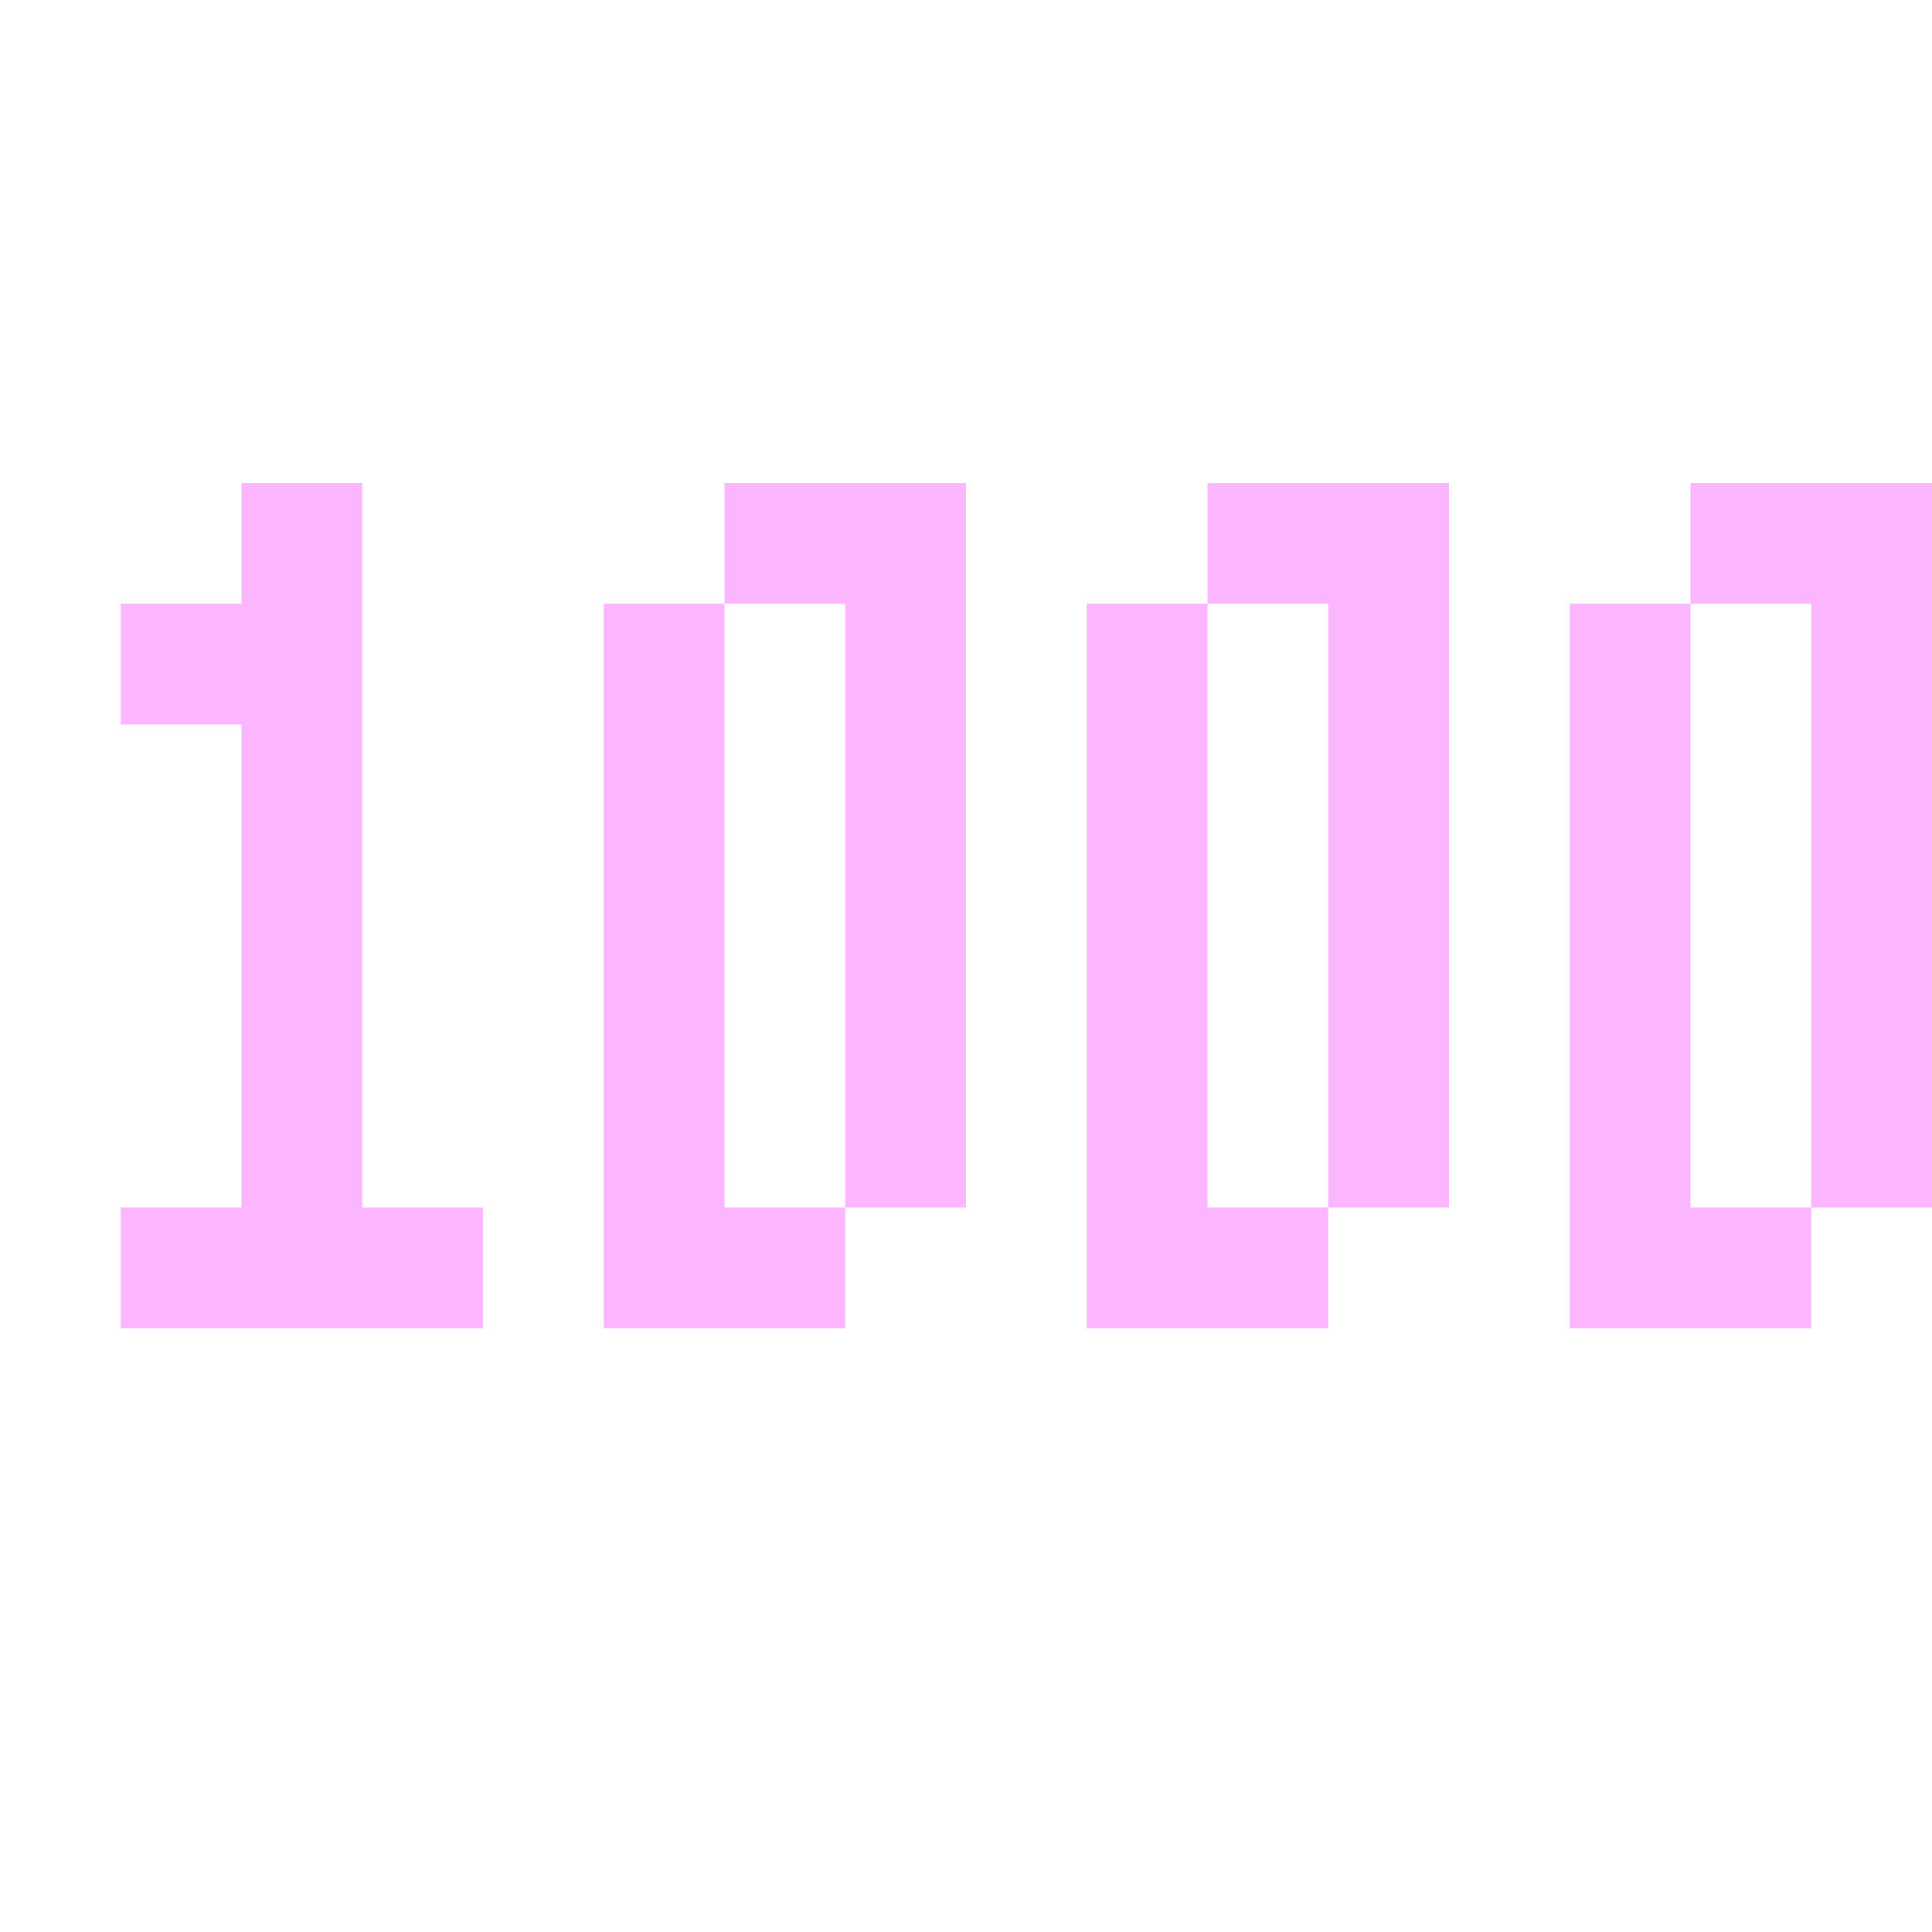
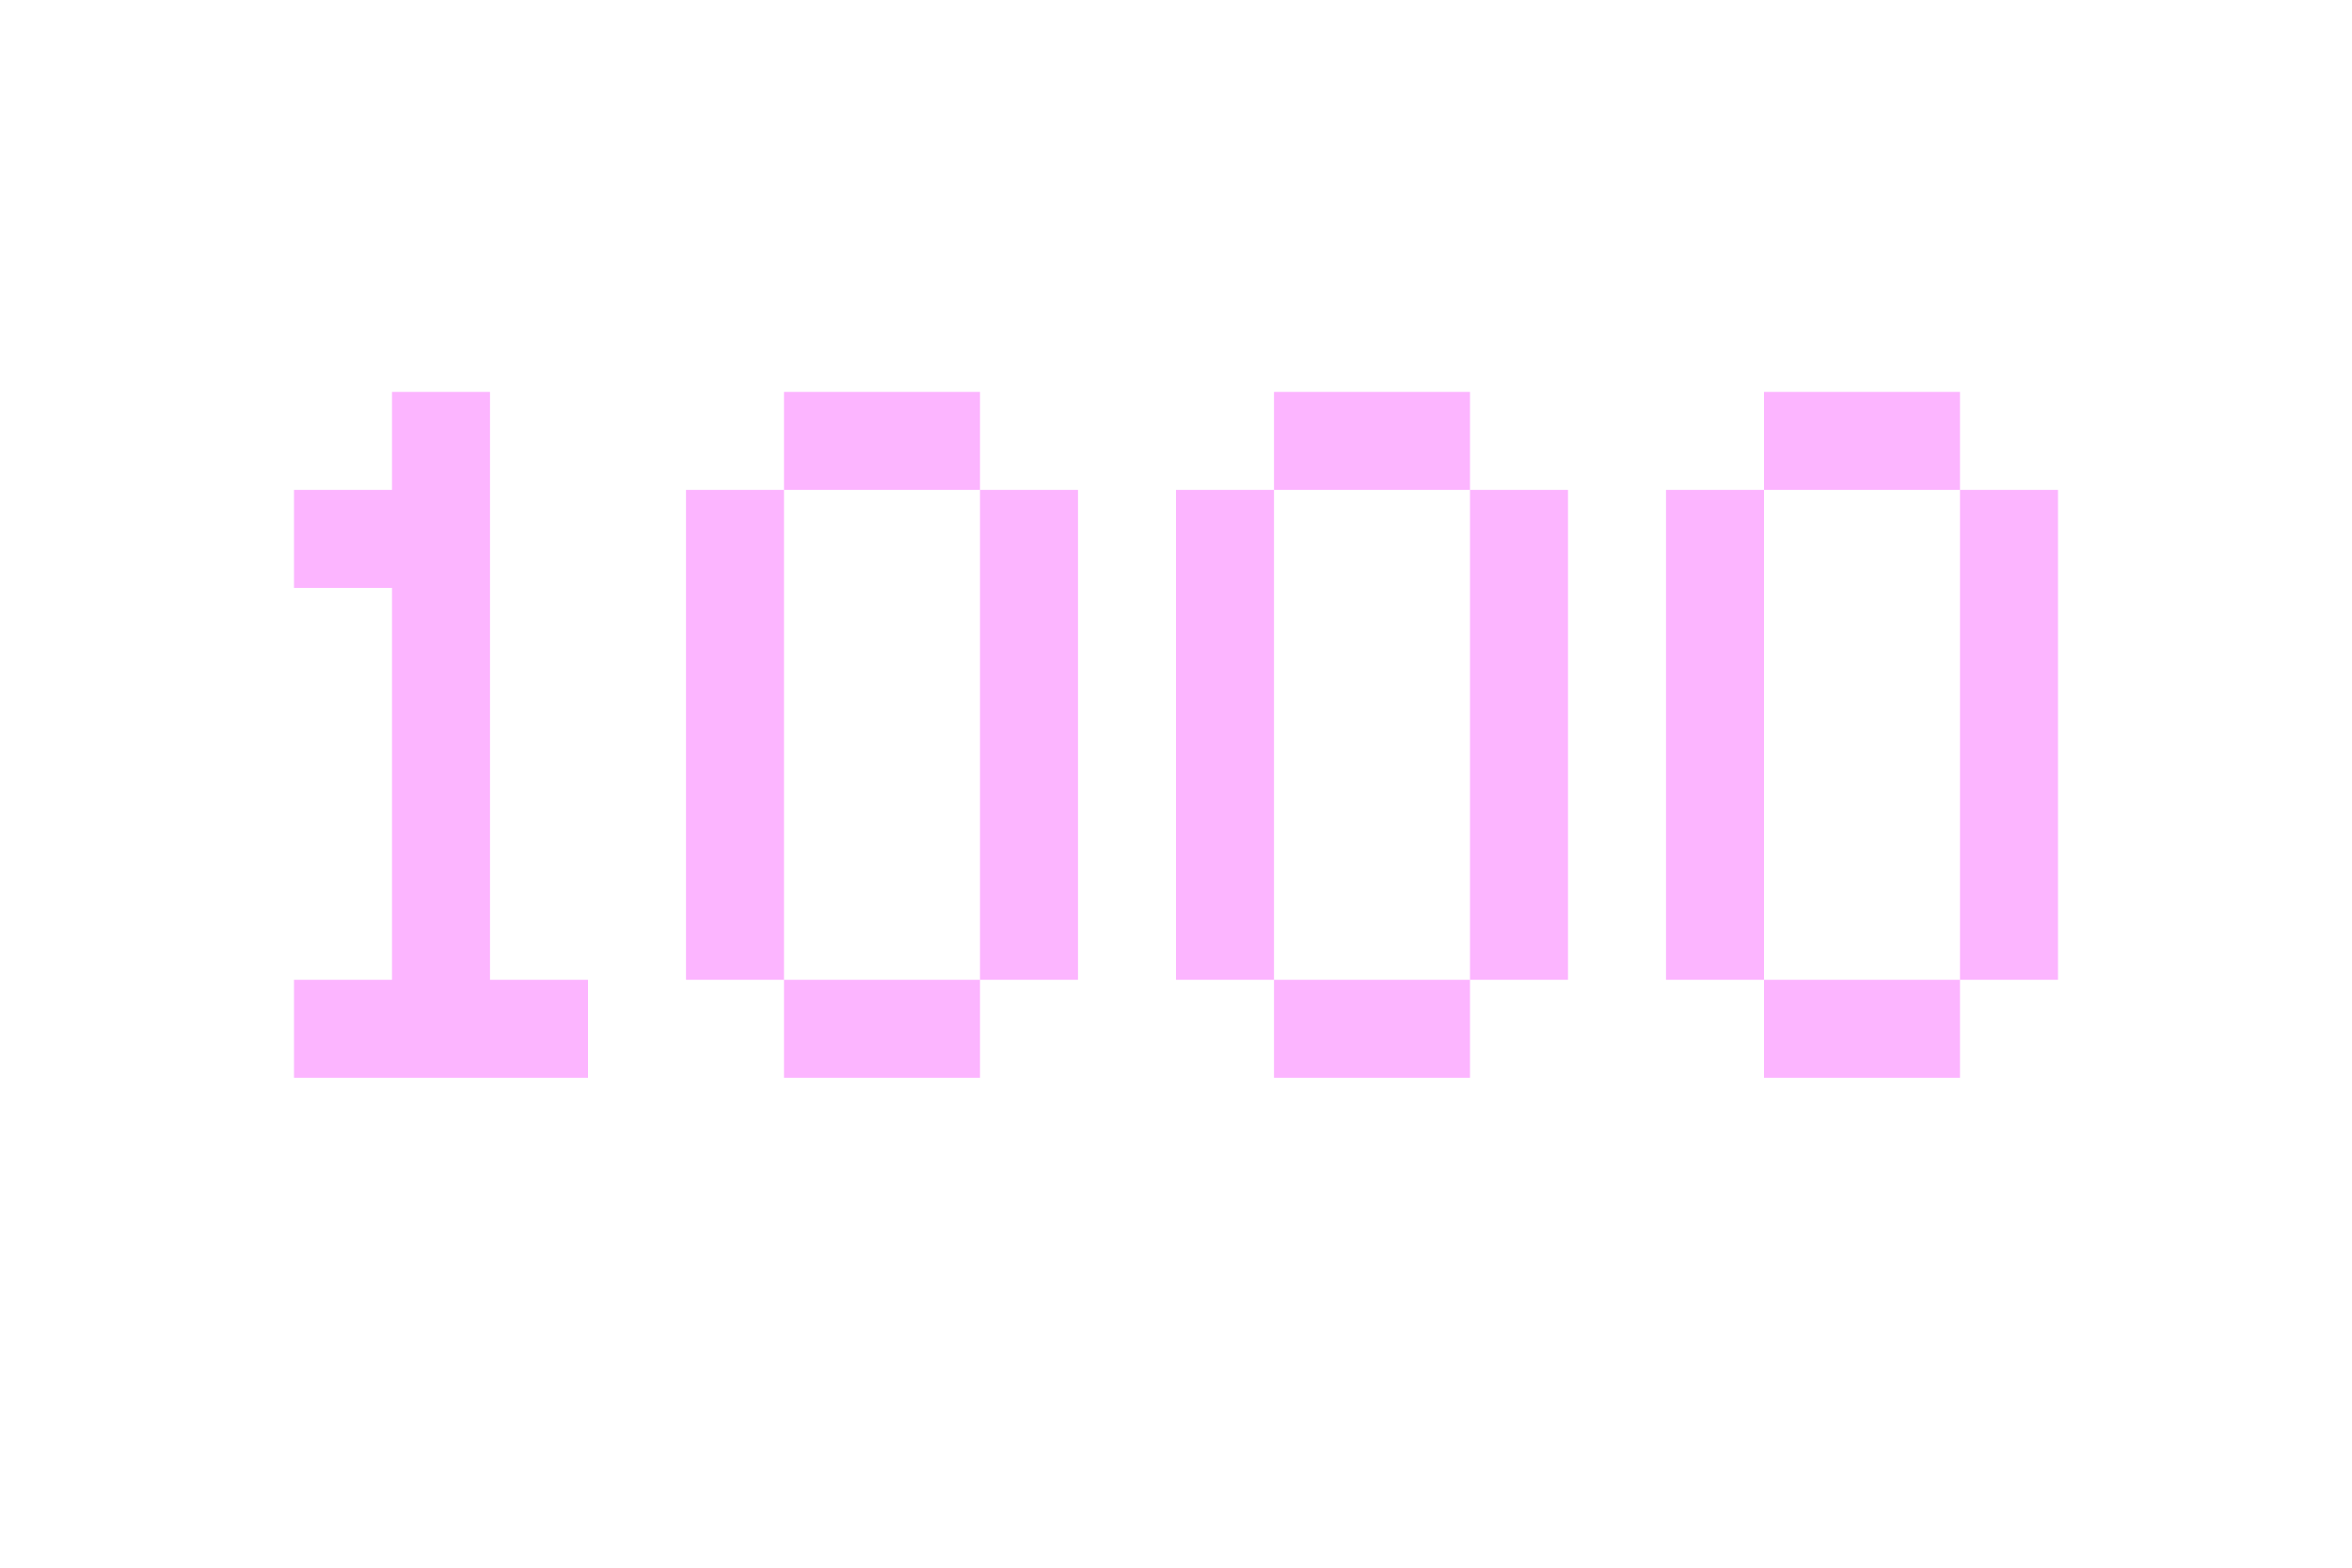
- <svg xmlns="http://www.w3.org/2000/svg" width="16" height="16" viewBox="0 0 16 16" fill="none">
-   <path d="M2 5H1V6H2V10H1V11H4V10H3V4H2V5Z" fill="#FCB5FF" />
-   <path fill-rule="evenodd" clip-rule="evenodd" d="M5 11V5H6V10H7V11H5ZM7 10H8V4H6V5H7V10Z" fill="#FCB5FF" />
-   <path fill-rule="evenodd" clip-rule="evenodd" d="M9 11V5H10V10H11V11H9ZM11 10H12V4H10V5H11V10Z" fill="#FCB5FF" />
-   <path fill-rule="evenodd" clip-rule="evenodd" d="M13 11V5H14V10H15V11H13ZM15 10H16V4H14V5H15V10Z" fill="#FCB5FF" />
+ <svg xmlns="http://www.w3.org/2000/svg" width="24" height="16" viewBox="0 0 24 16" fill="none">
+   <path d="M4 5H3V6H4V10H3V11H6V10H5V4H4V5Z" fill="#FCB5FF" />
+   <path fill-rule="evenodd" clip-rule="evenodd" d="M7 10V5H8V10H7ZM10 10H8V11H10V10ZM10 5H8V4H10V5ZM10 5V10H11V5H10Z" fill="#FCB5FF" />
+   <path fill-rule="evenodd" clip-rule="evenodd" d="M12 10V5H13V10H12ZM15 10H13V11H15V10ZM15 5H13V4H15V5ZM15 5V10H16V5H15Z" fill="#FCB5FF" />
+   <path fill-rule="evenodd" clip-rule="evenodd" d="M17 10V5H18V10H17ZM20 10H18V11H20V10ZM20 5H18V4H20V5ZM20 5V10H21V5H20Z" fill="#FCB5FF" />
</svg>
